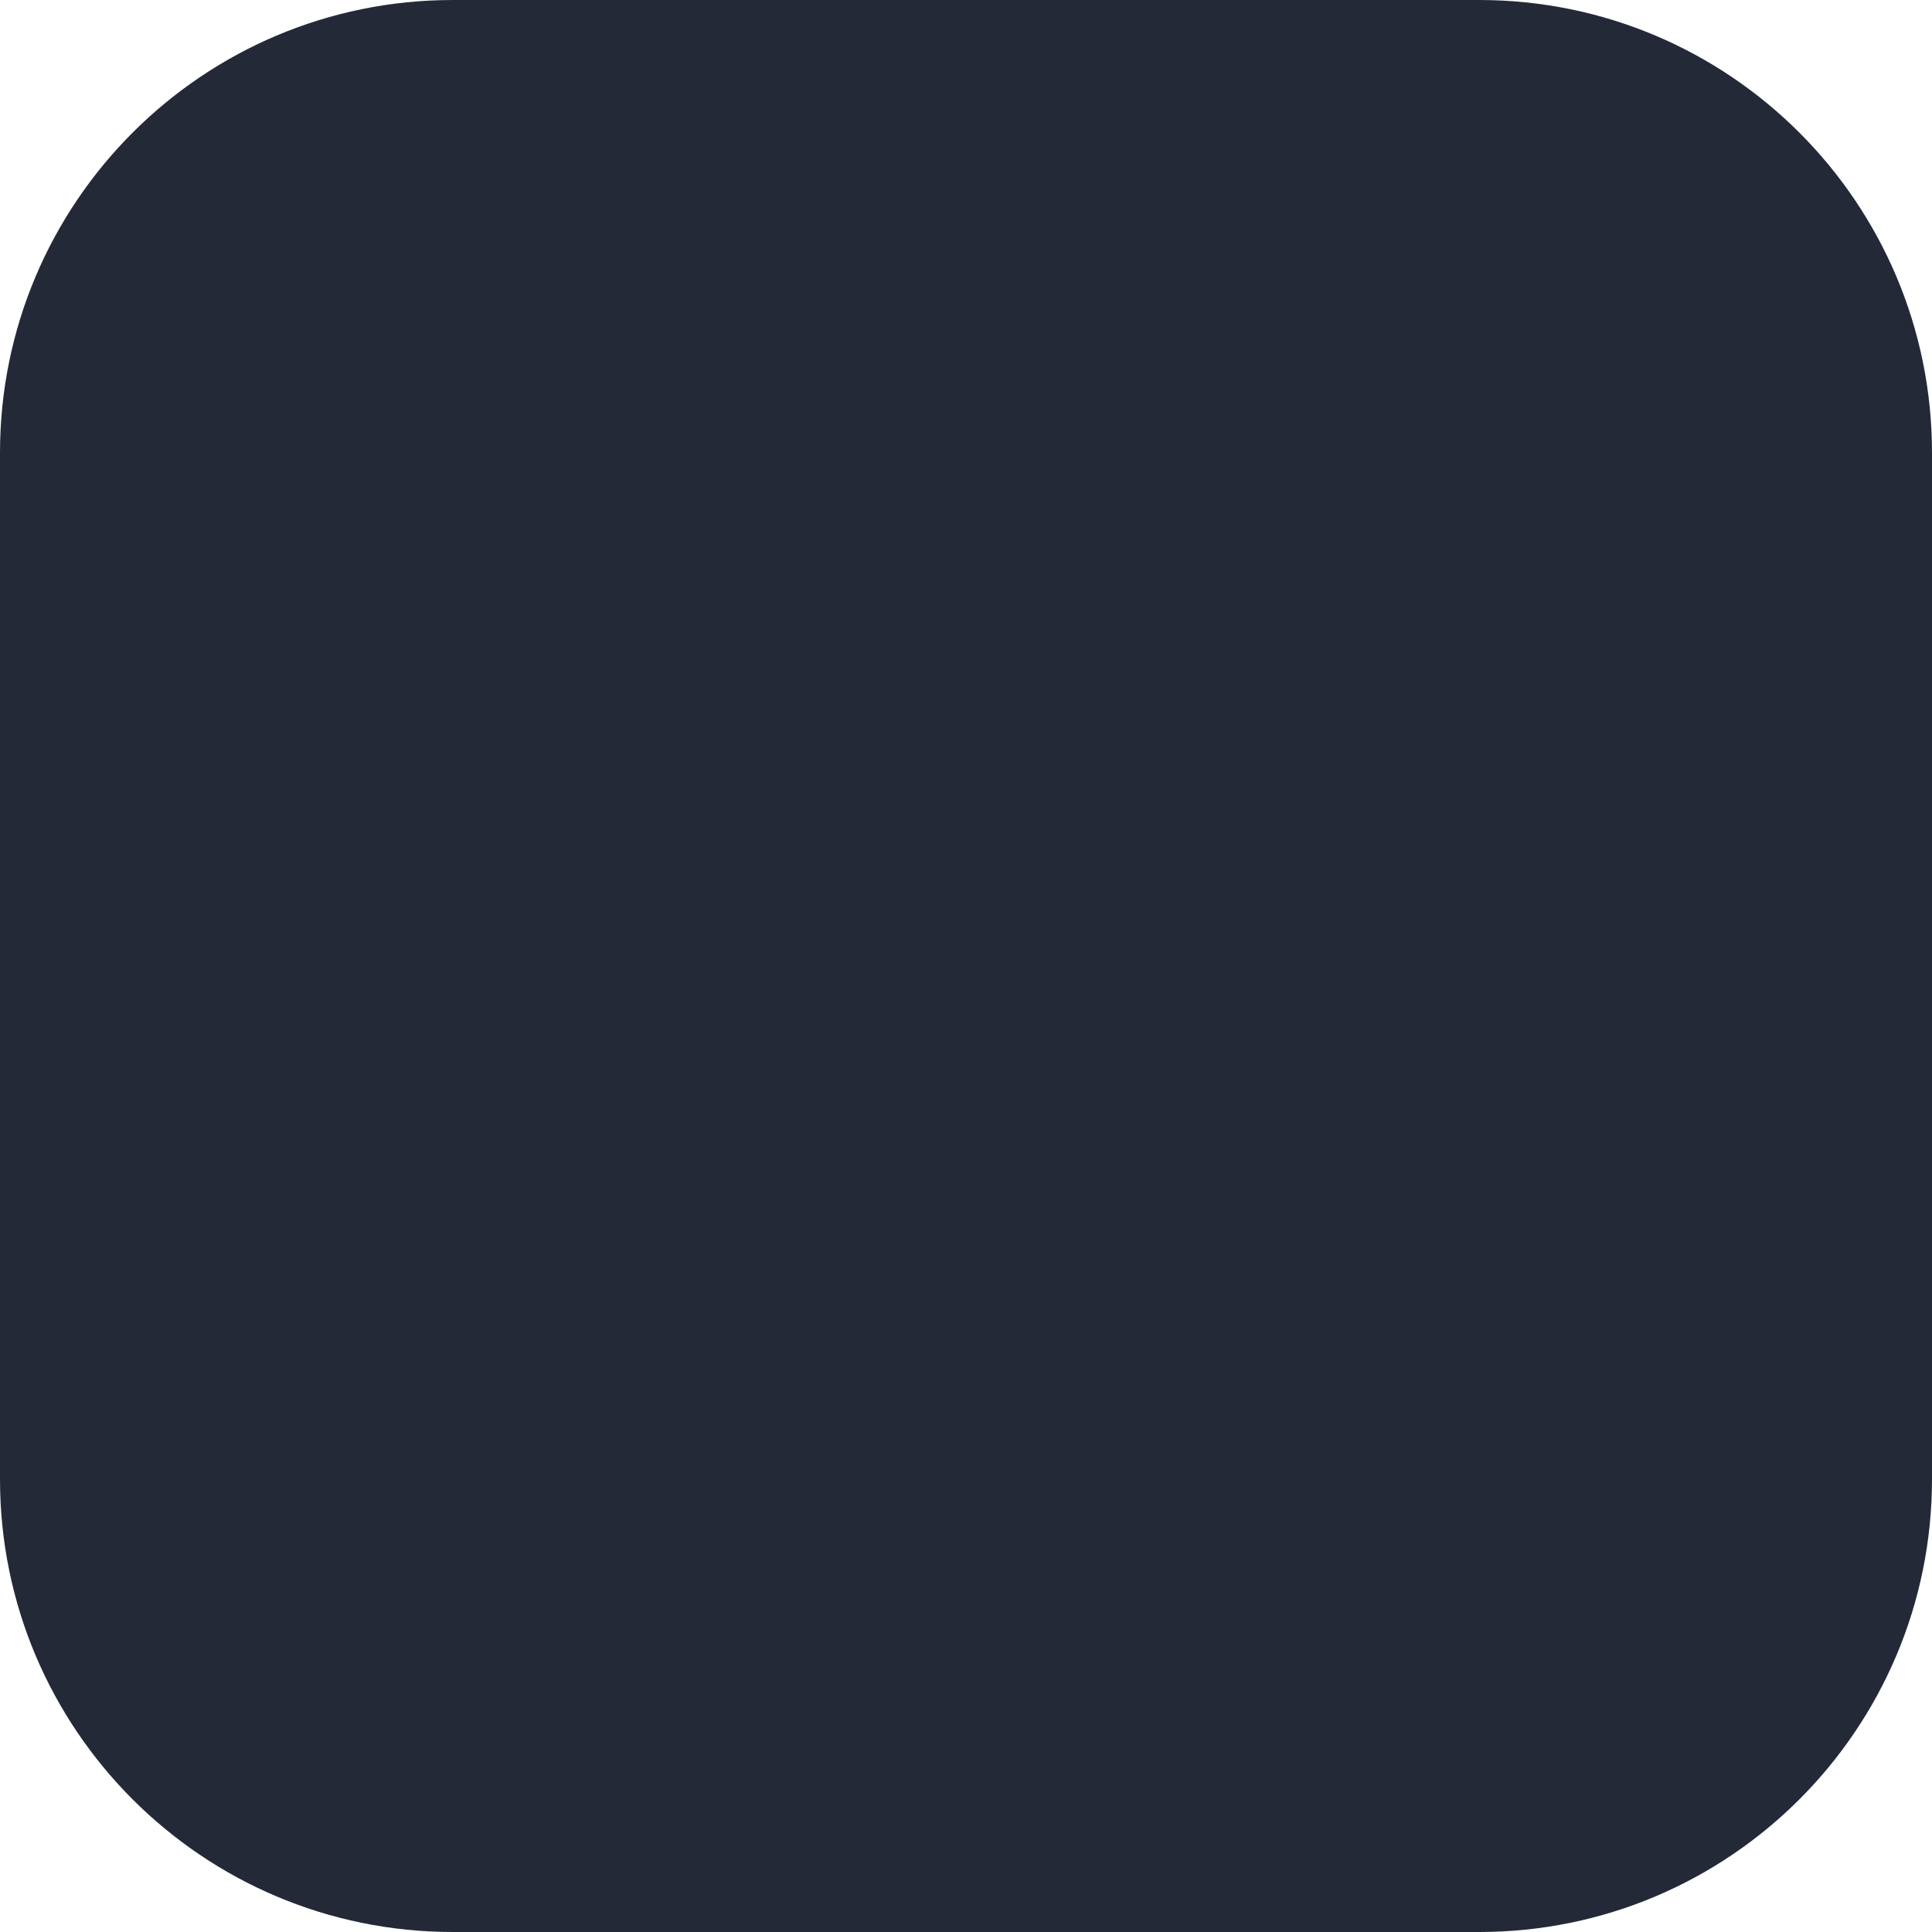
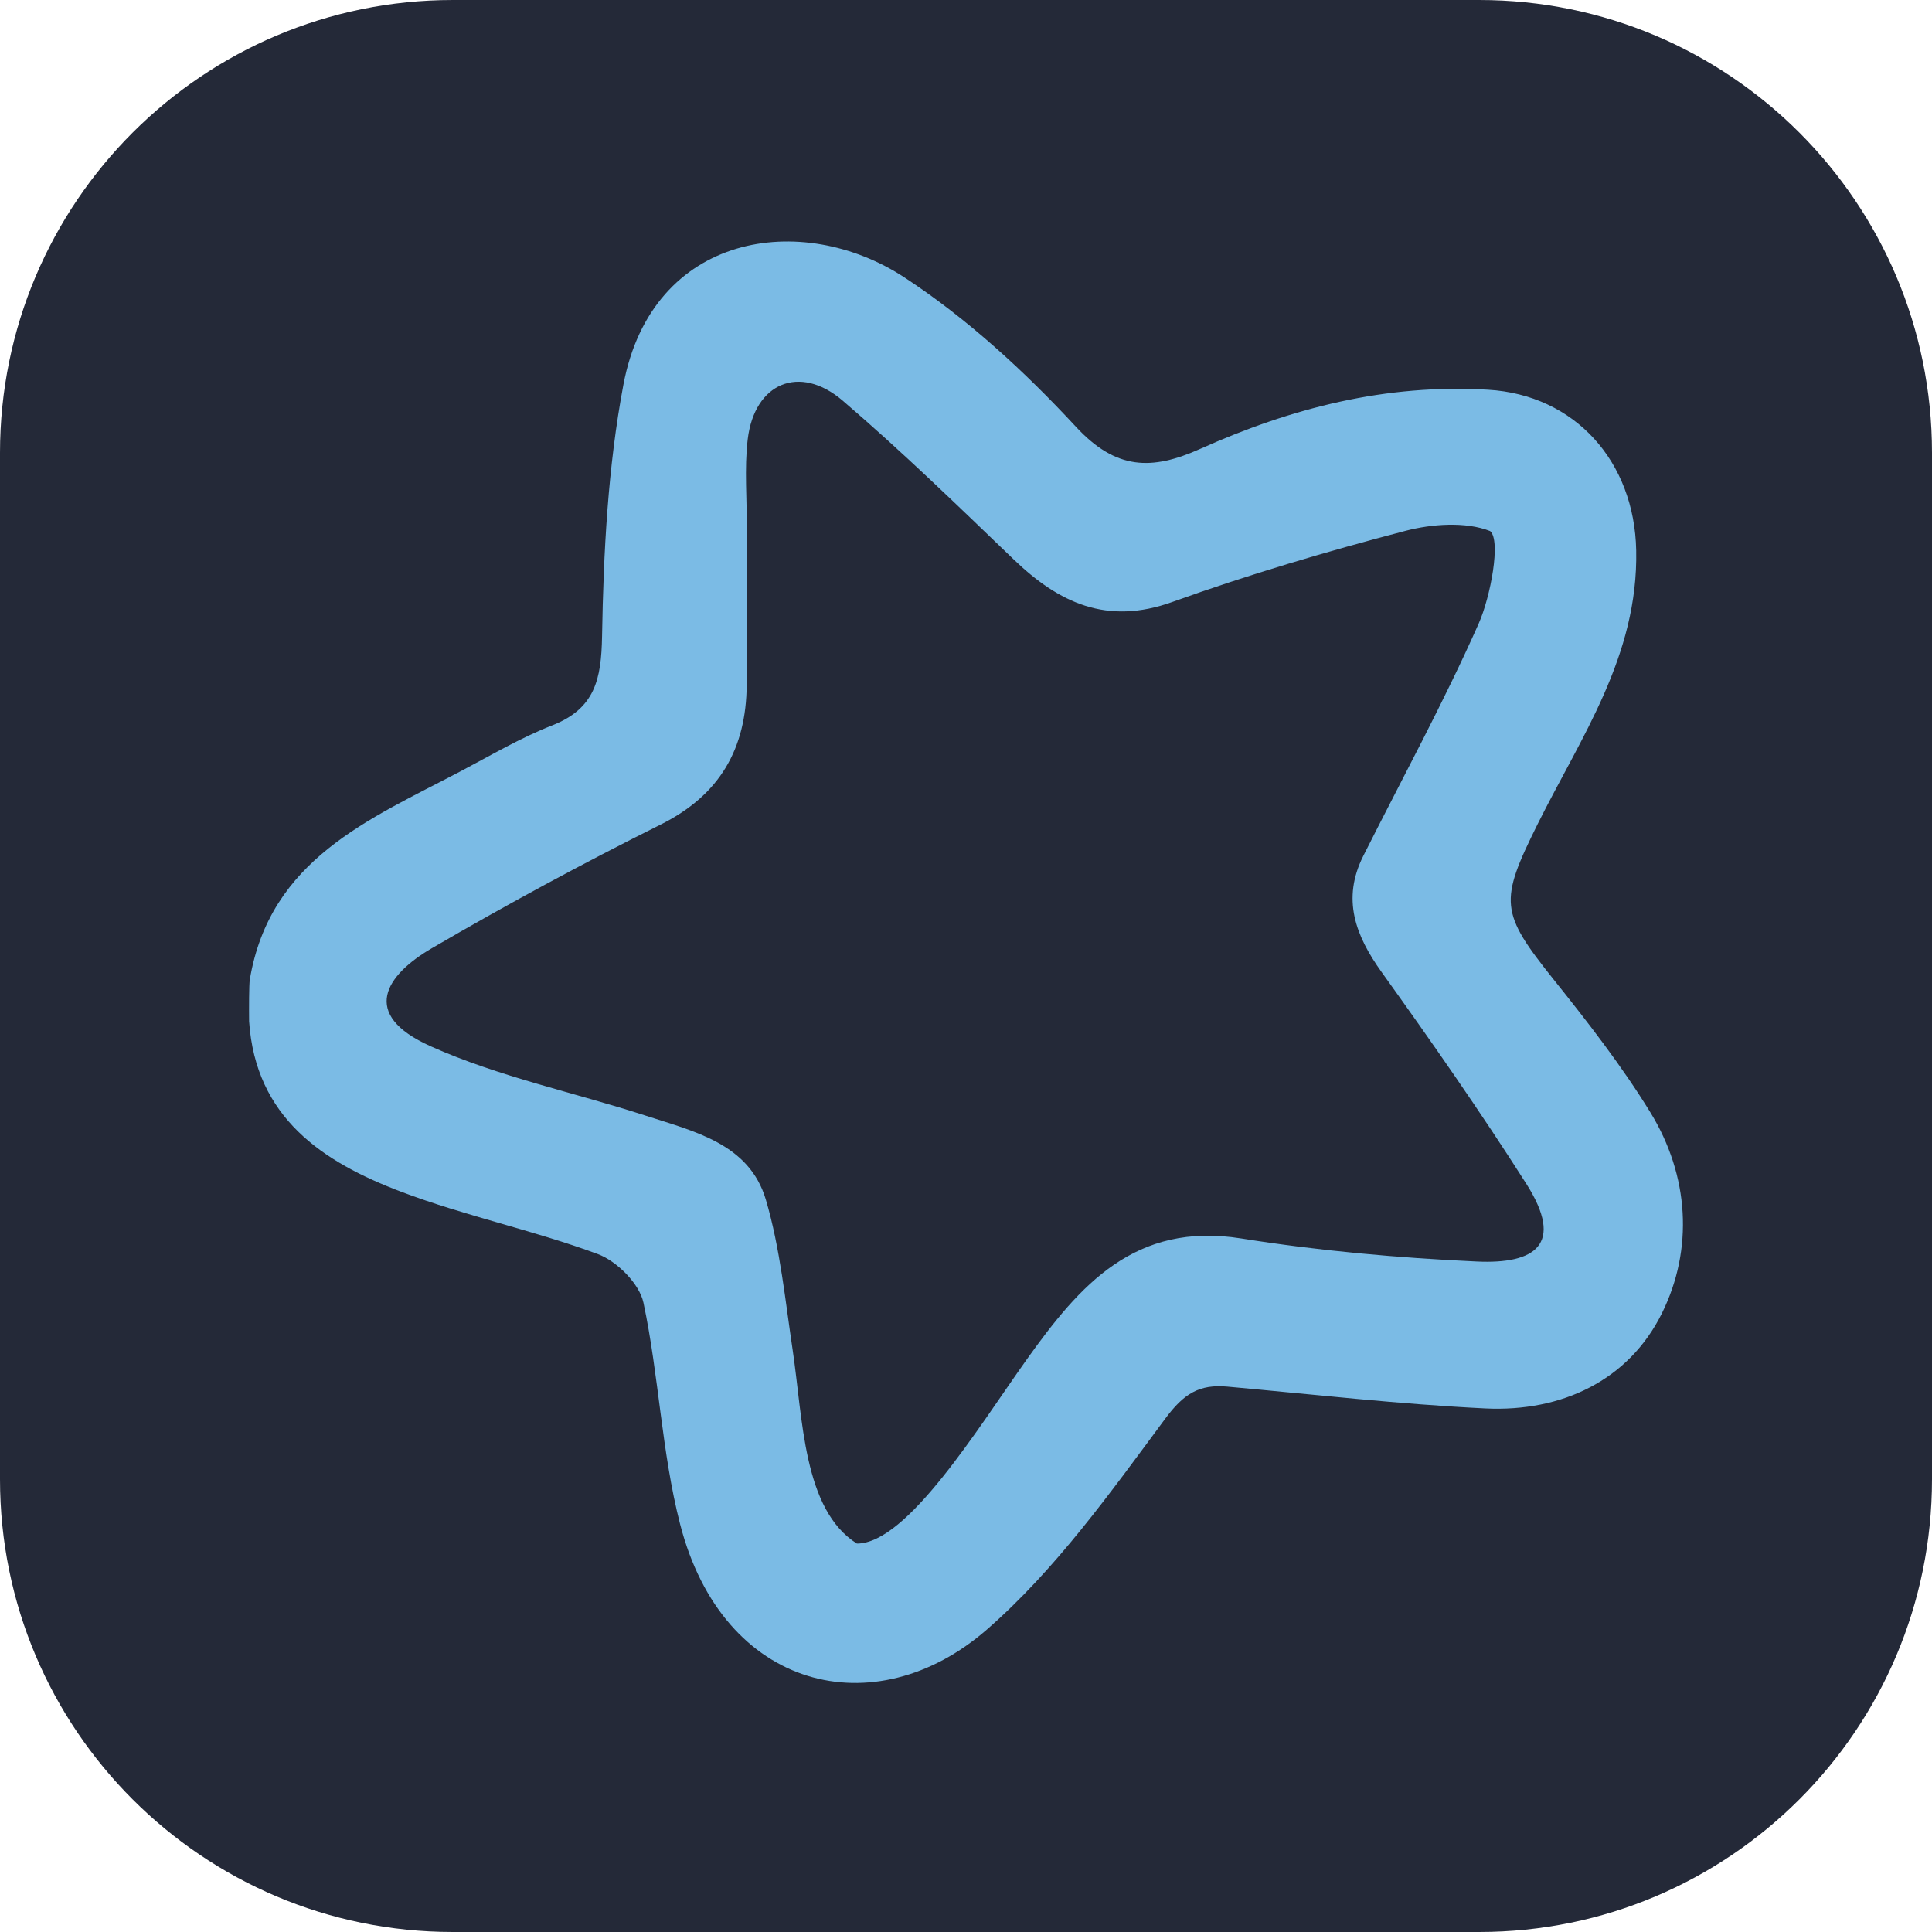
<svg xmlns="http://www.w3.org/2000/svg" width="256" height="256" viewBox="0 0 256 256" fill="none">
  <path d="M196 0H60C26.863 0 0 26.863 0 60V196C0 229.137 26.863 256 60 256H196C229.137 256 256 229.137 256 196V60C256 26.863 229.137 0 196 0Z" fill="#242938" />
+   <path d="M82.602 50.989C86.408 30.78 106.293 27.862 119.876 36.781C128.205 42.249 135.776 49.222 142.57 56.553C147.885 62.289 152.614 62.358 159.028 59.483C171.11 54.069 183.634 50.838 197.175 51.642C208.701 52.326 216.571 61.156 216.805 72.928C217.084 86.934 209.483 97.658 203.736 109.216C198.629 119.486 198.76 120.904 205.861 129.782C210.392 135.447 214.886 141.218 218.674 147.384C223.849 155.809 224.4 165.532 220.224 173.993C215.83 182.897 206.939 187.119 196.819 186.626C185.405 186.07 174.026 184.765 162.636 183.736C158.931 183.401 156.877 184.644 154.414 187.965C147.143 197.769 139.878 207.984 130.764 215.924C115.933 228.844 95.78 224.007 90.112 201.936C87.658 192.38 87.32 182.298 85.262 172.616C84.725 170.091 81.738 167.106 79.196 166.165C70.672 163.008 61.667 161.136 53.171 157.919C42.745 153.971 33.871 148.099 33.007 135.334C32.992 133.743 32.99 130.407 33.101 129.794C35.777 113.866 48.932 108.568 61.021 102.206C65.025 100.099 68.956 97.768 73.15 96.126C78.844 93.897 79.678 90.012 79.776 84.305C79.965 73.175 80.547 61.898 82.602 50.989ZM111.665 53.093C105.954 48.203 99.973 50.75 99.078 58.198C98.61 62.092 98.991 66.088 98.983 71.49C98.972 77.908 98.991 84.326 98.942 90.743C98.877 99.196 95.403 105.34 87.537 109.262C77.257 114.389 67.132 119.867 57.209 125.654C51.158 129.183 47.579 134.393 57.073 138.64C66.141 142.697 76.098 144.751 85.611 147.847C92.014 149.931 99.283 151.558 101.478 158.956C103.38 165.365 104.09 172.616 105.024 178.828C106.397 187.965 106.397 200.025 113.546 204.531C120.245 204.531 129.643 189.125 136.028 180.166C143.082 170.268 150.388 161.863 164.472 164.103C174.789 165.745 185.264 166.679 195.704 167.159C203.297 167.509 207.417 164.981 202.231 156.837C196.157 147.301 189.675 138.011 183.082 128.821C179.584 123.946 177.778 119.119 180.644 113.413C185.782 103.178 191.285 93.107 195.922 82.651C197.524 79.039 198.904 71.584 197.449 70.367C194.195 69.093 189.725 69.425 186.227 70.34C175.82 73.064 165.465 76.125 155.345 79.762C146.687 82.873 140.331 79.909 134.296 74.106C126.875 66.971 119.478 59.784 111.665 53.093Z" fill="#7BBBE5" />
</svg>
